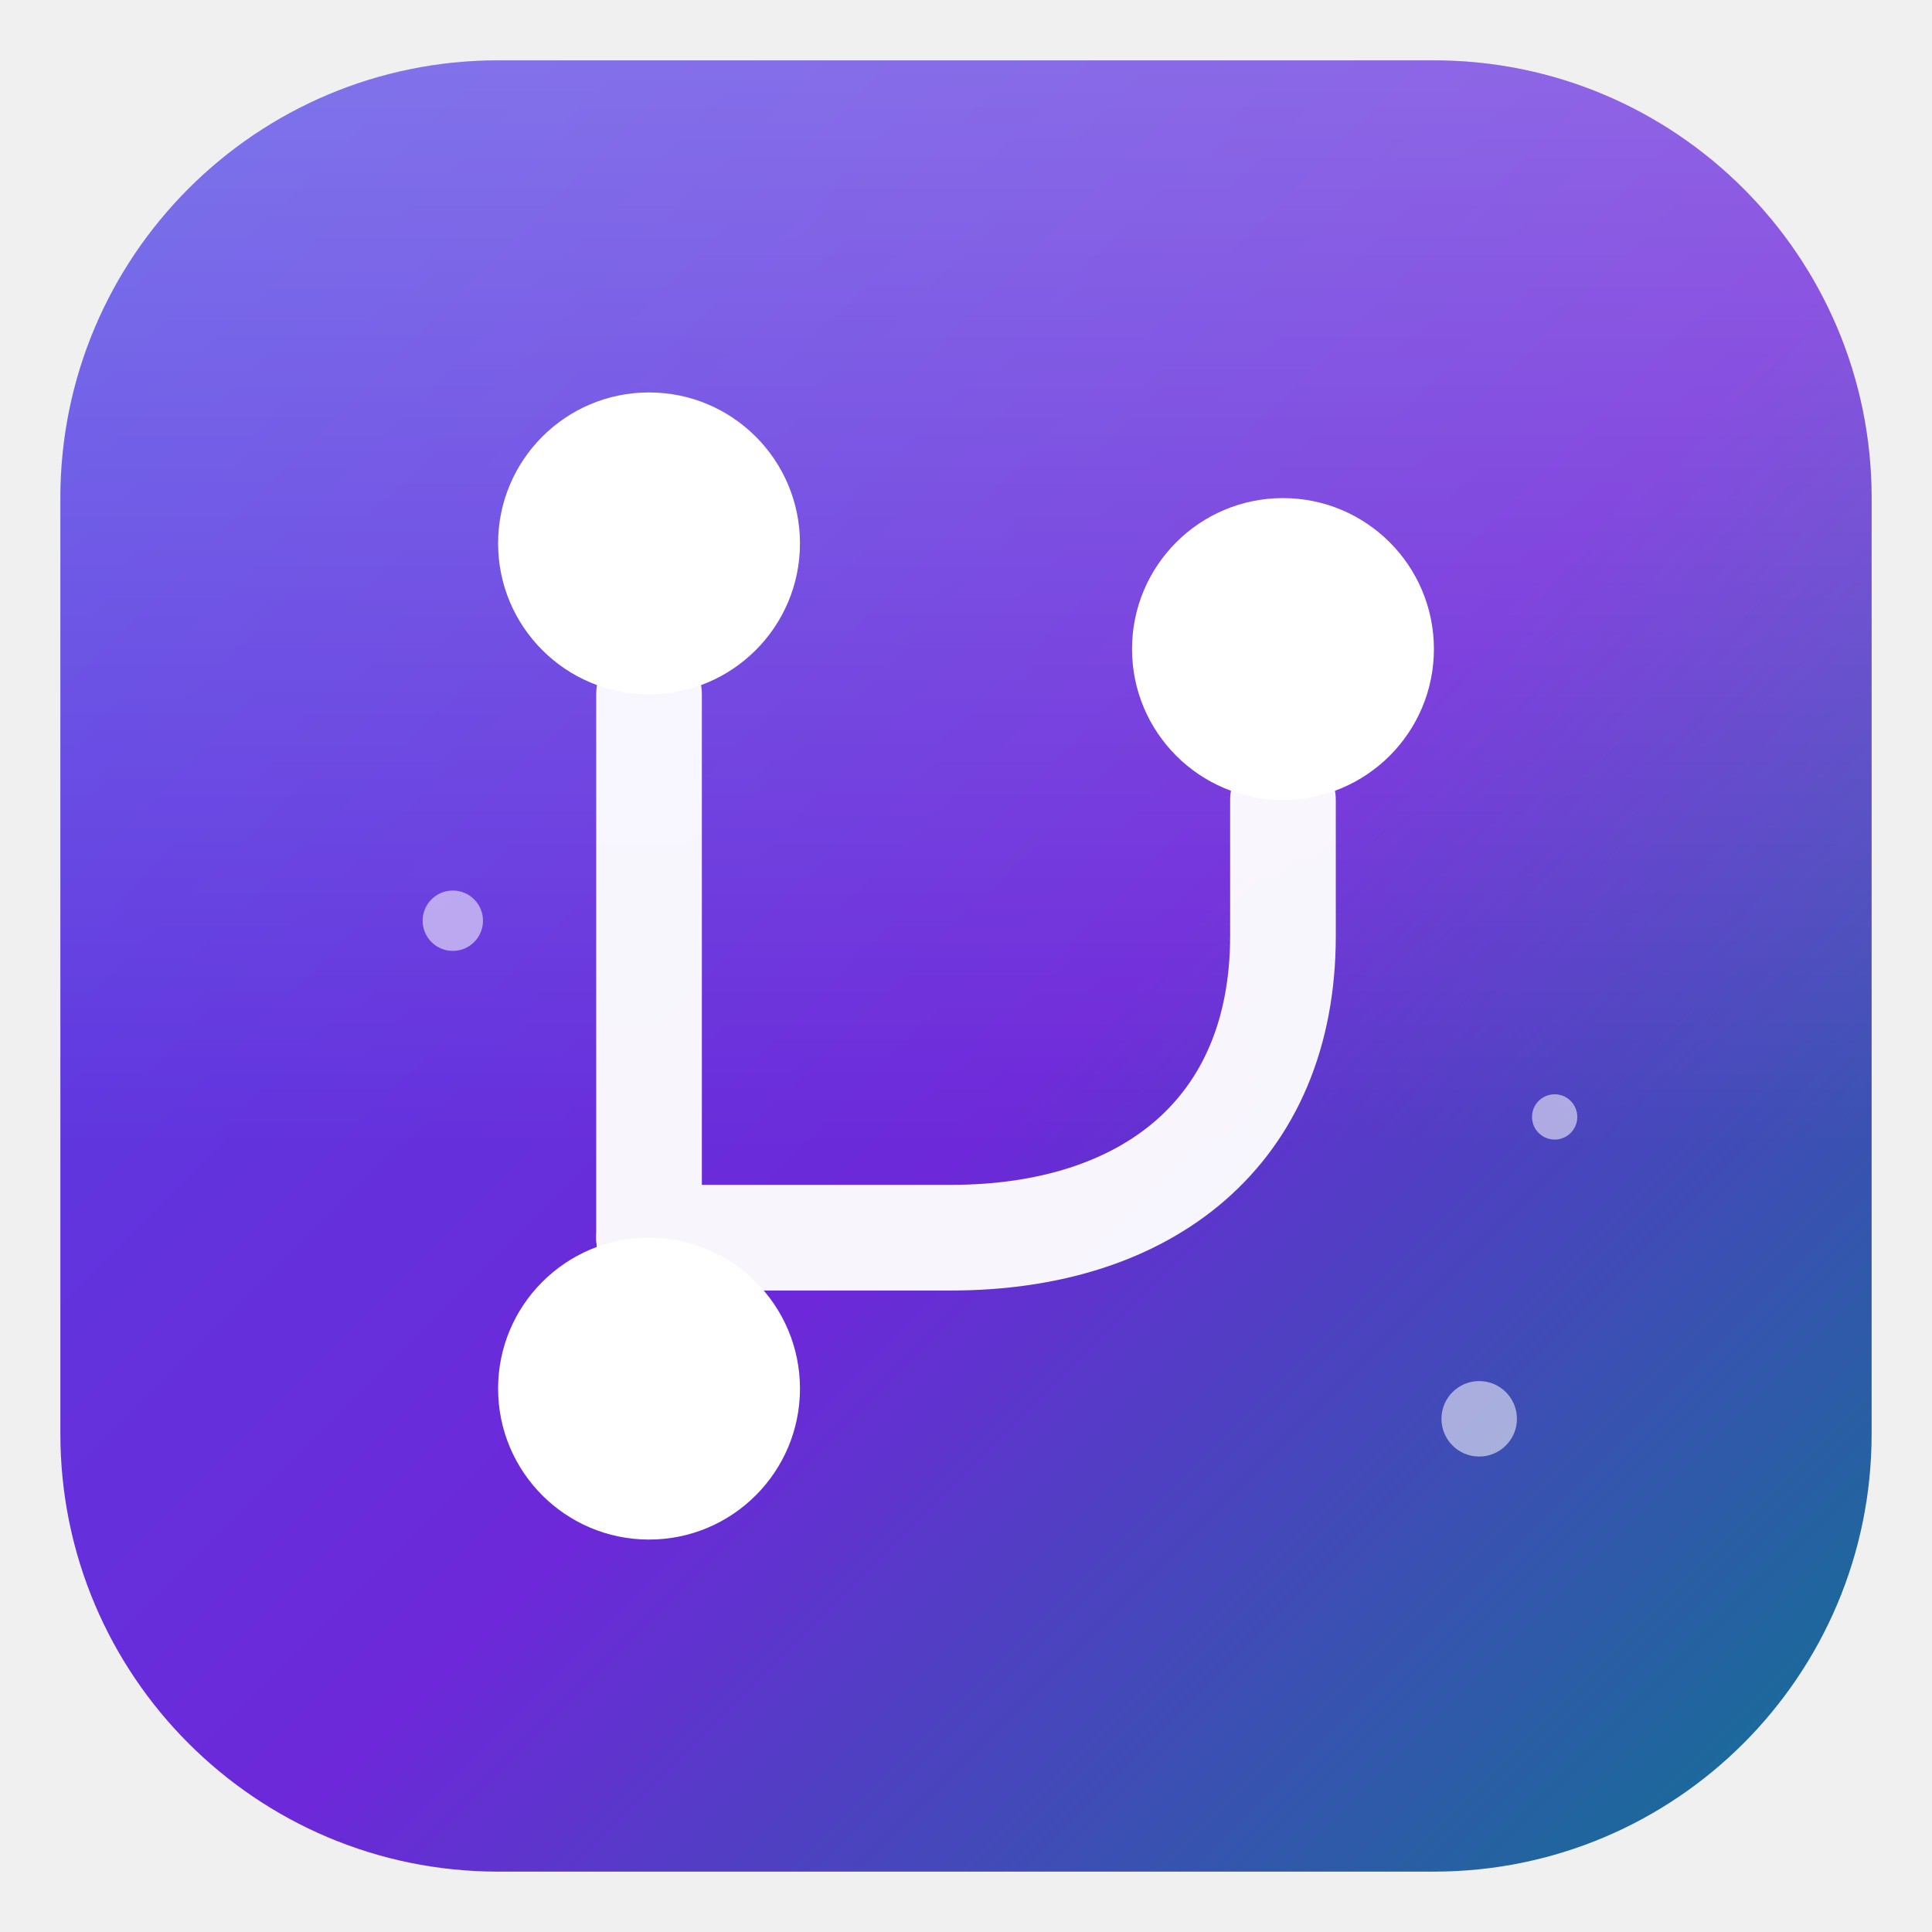
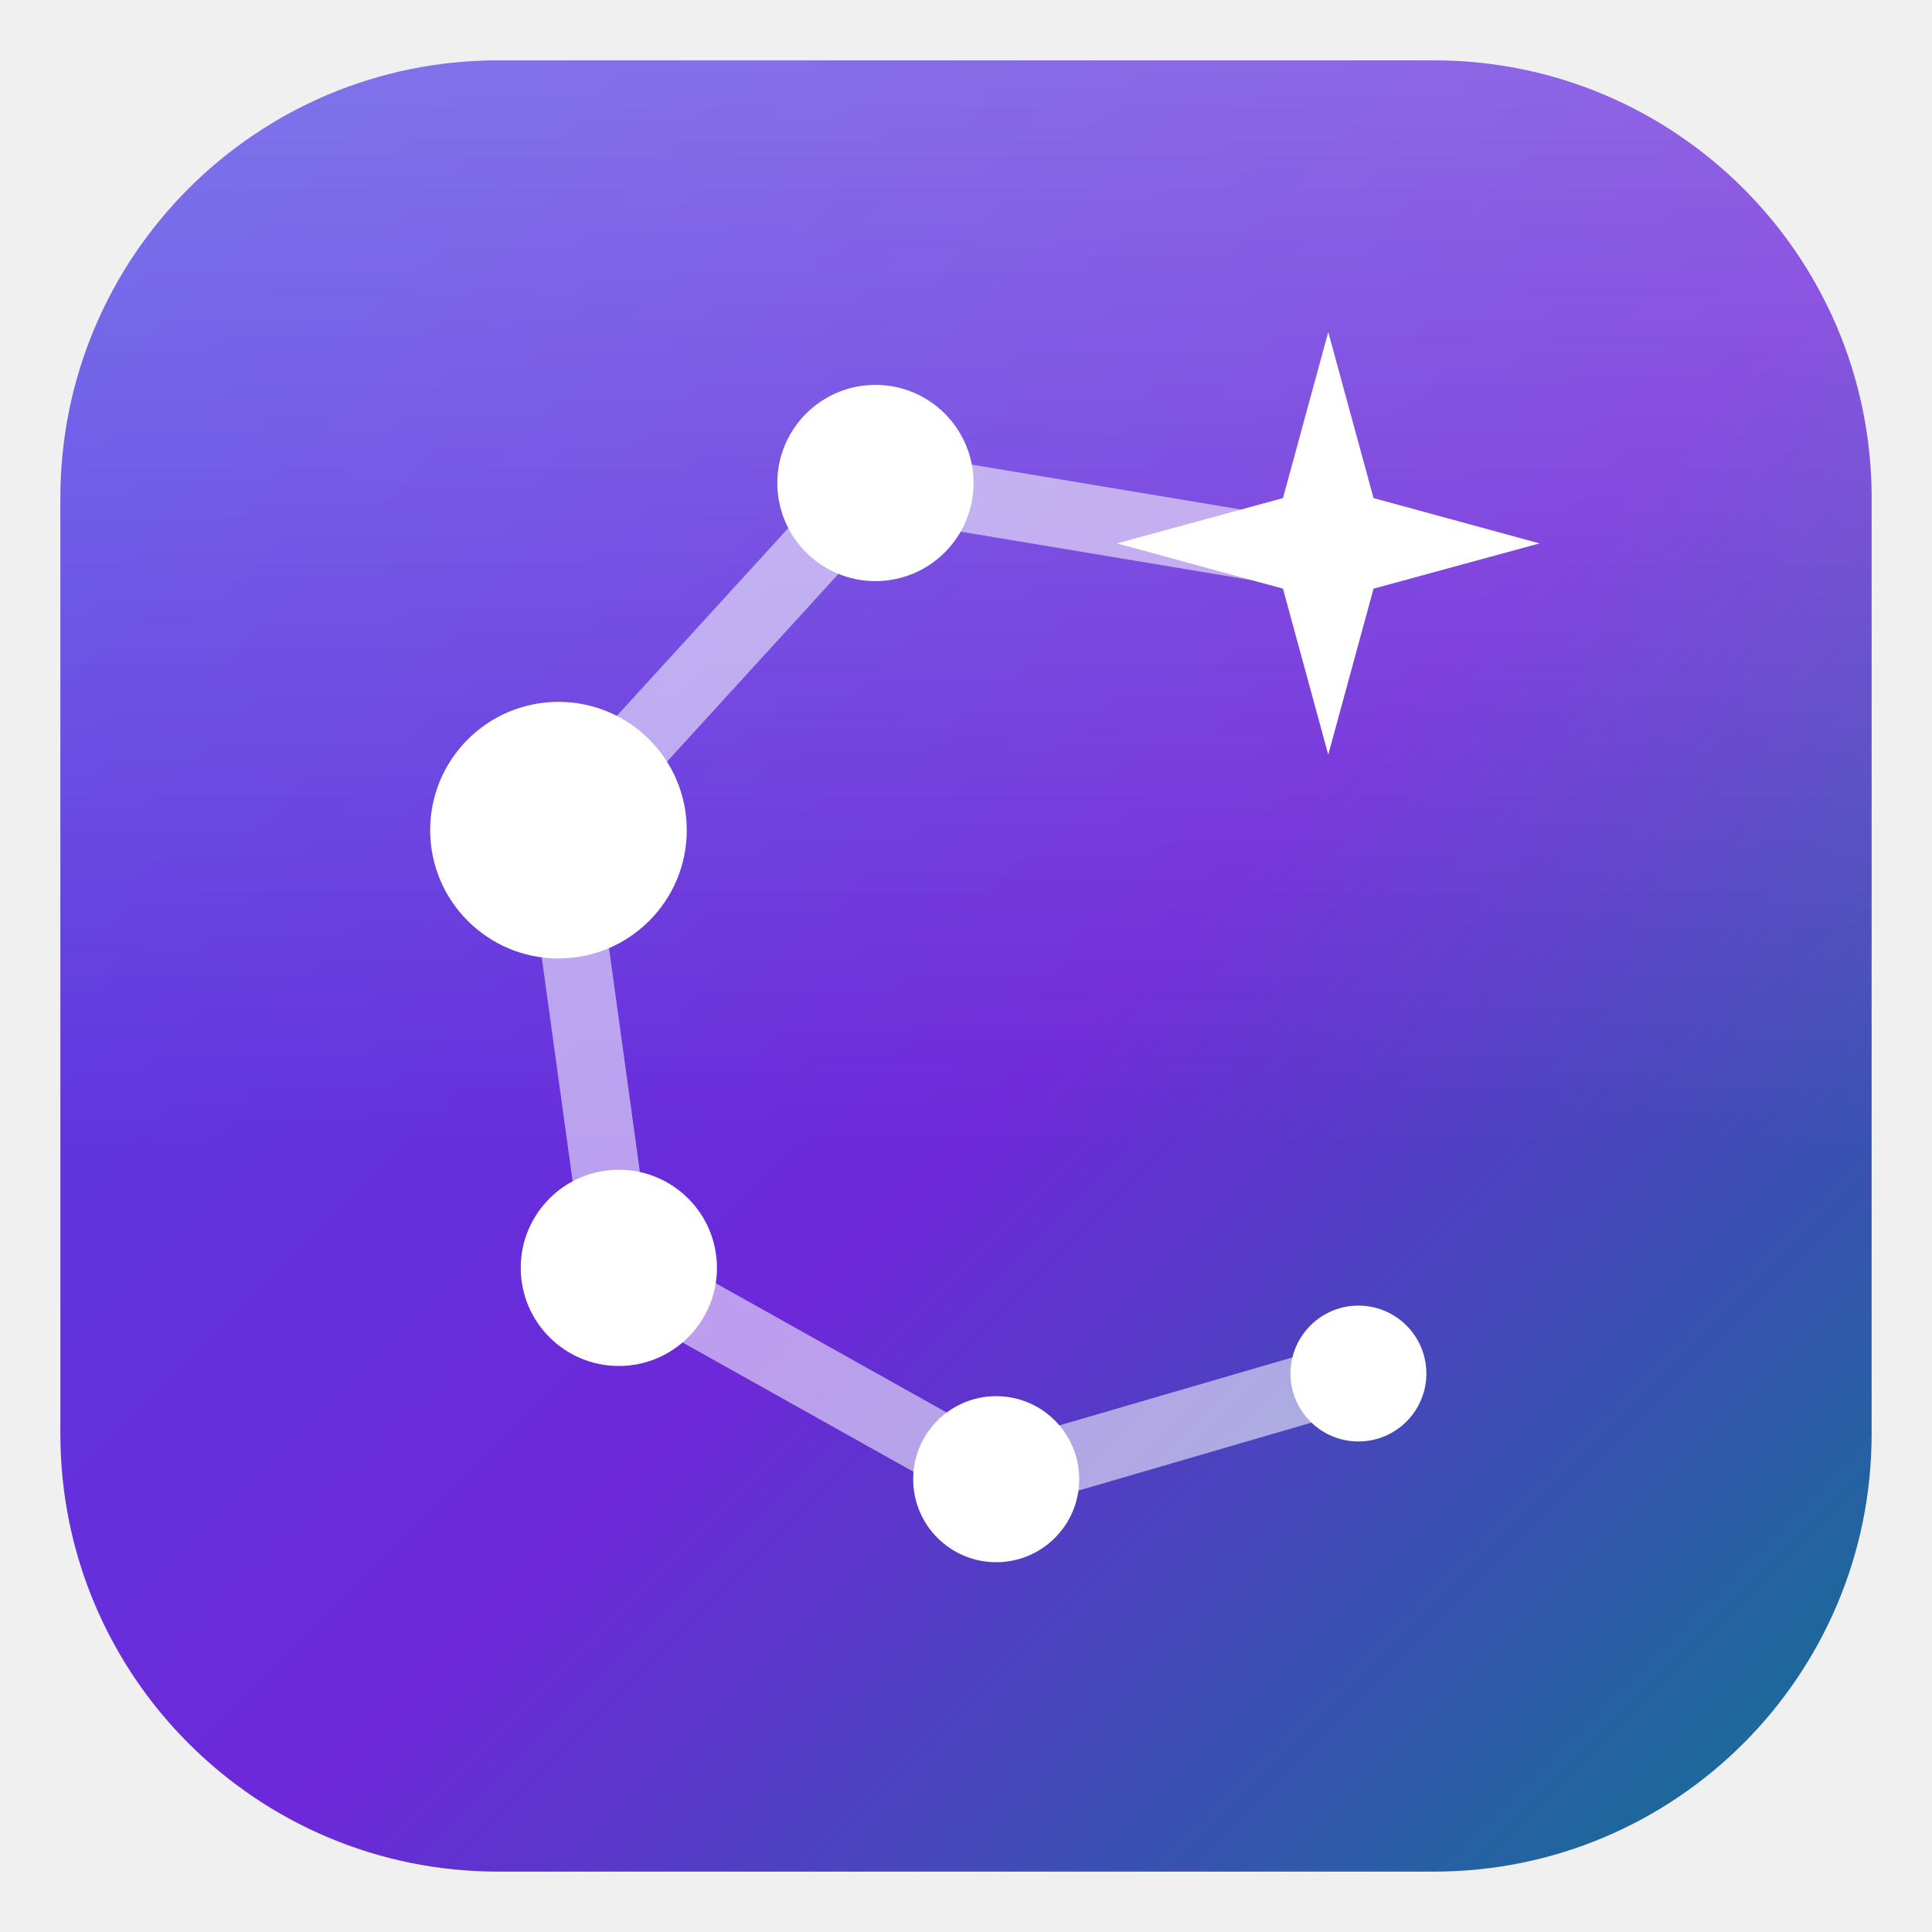
<svg xmlns="http://www.w3.org/2000/svg" viewBox="0 0 256 256" width="256" height="256" role="img" aria-label="Celes logo">
  <defs>
    <linearGradient id="celes-bg" x1="0" y1="0" x2="1" y2="1">
      <stop offset="0" stop-color="#4F46E5" />
      <stop offset="0.55" stop-color="#6D28D9" />
      <stop offset="1" stop-color="#0E7490" />
    </linearGradient>
    <linearGradient id="celes-gloss" x1="0" y1="0" x2="0" y2="1">
      <stop offset="0" stop-color="#FFFFFF" stop-opacity="0.26" />
      <stop offset="0.6" stop-color="#FFFFFF" stop-opacity="0" />
    </linearGradient>
  </defs>
  <rect x="8" y="8" width="240" height="240" rx="58" fill="url(#celes-bg)" />
  <rect x="8" y="8" width="240" height="240" rx="58" fill="url(#celes-gloss)" />
-   <g stroke="#FFFFFF" stroke-width="14" stroke-linecap="round" fill="none" opacity="0.95">
-     <path d="M86 92 L86 164" />
-     <path d="M170 106 L170 124 C170 150 152 164 126 164 L86 164" />
-   </g>
+   <polyline points="176,74 116,64 74,110 82,168 132,196 180,182" fill="none" stroke="#FFFFFF" stroke-width="9" stroke-linecap="round" stroke-linejoin="round" opacity="0.55" />
  <g fill="#FFFFFF">
-     <circle cx="86" cy="72" r="20" />
-     <circle cx="86" cy="184" r="20" />
-     <circle cx="170" cy="86" r="20" />
-   </g>
-   <g fill="#FFFFFF" opacity="0.55">
-     <circle cx="196" cy="188" r="5" />
-     <circle cx="60" cy="122" r="4" />
-     <circle cx="206" cy="148" r="3" />
+     <circle cx="116" cy="64" r="13" />
+     <circle cx="74" cy="110" r="17" />
+     <circle cx="82" cy="168" r="13" />
+     <circle cx="132" cy="196" r="11" />
+     <circle cx="180" cy="182" r="9" />
+     <path d="M176 44 L182 66 L204 72 L182 78 L176 100 L170 78 L148 72 L170 66 Z" />
  </g>
</svg>
